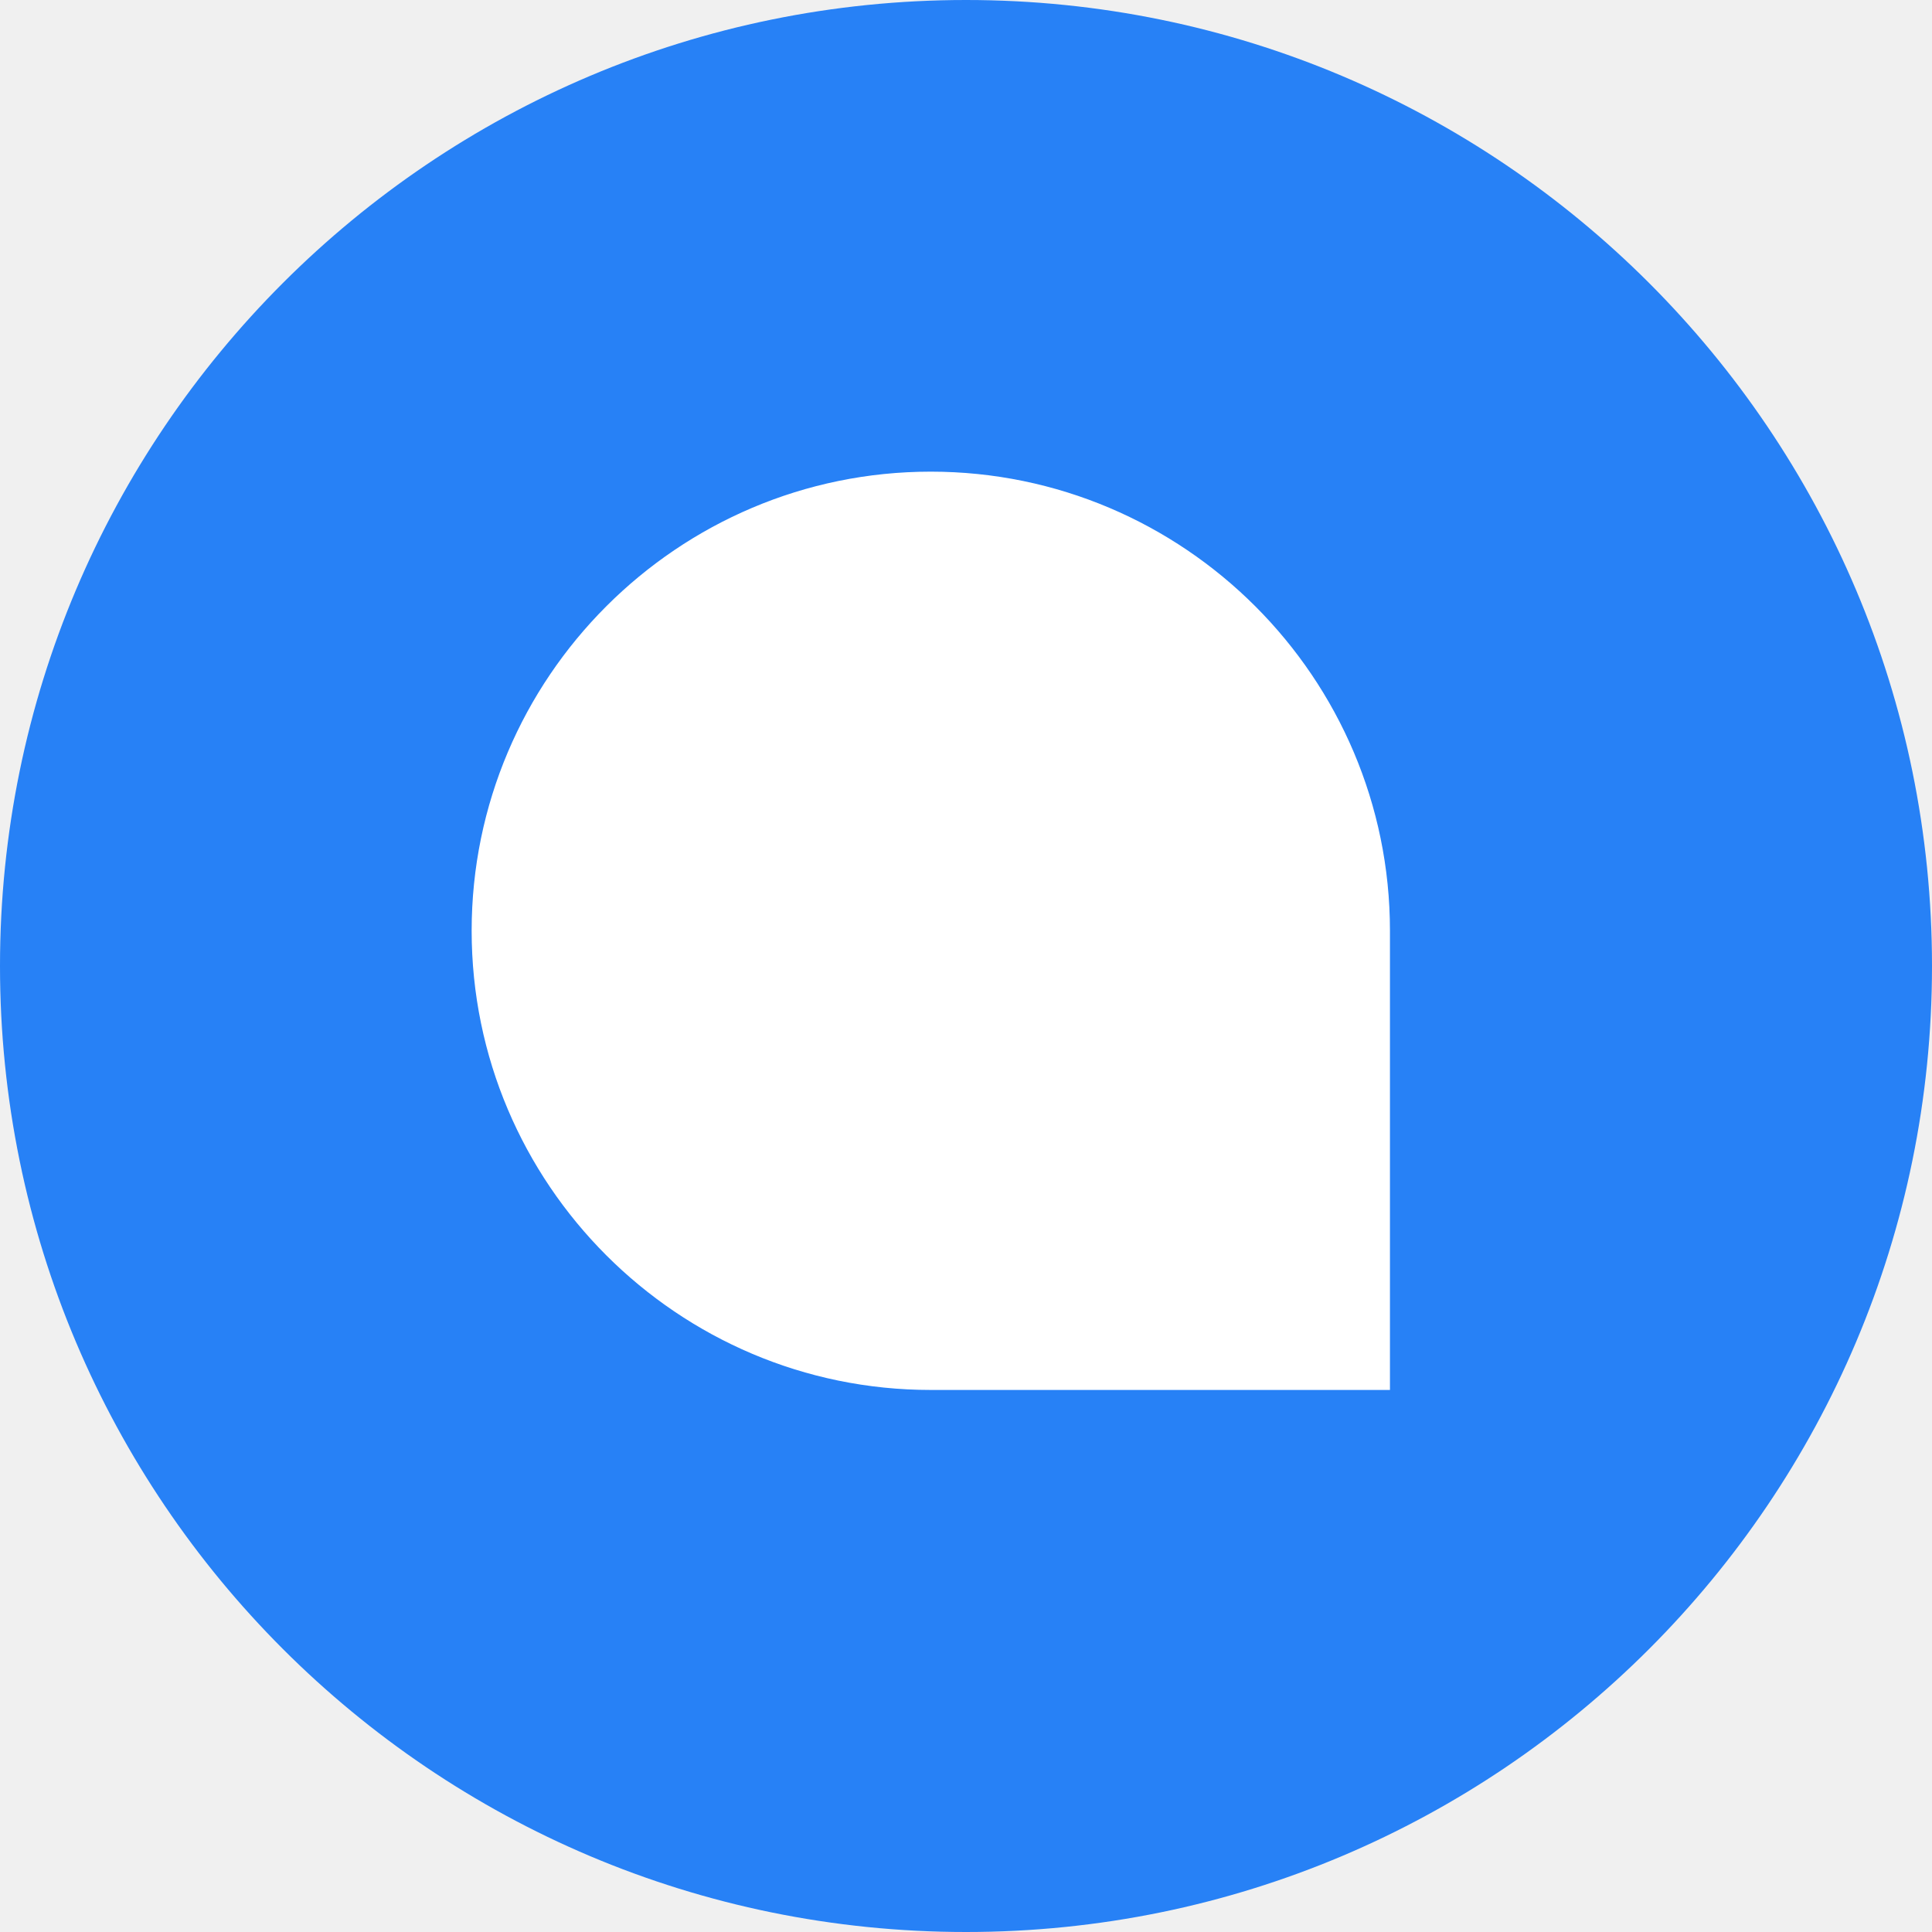
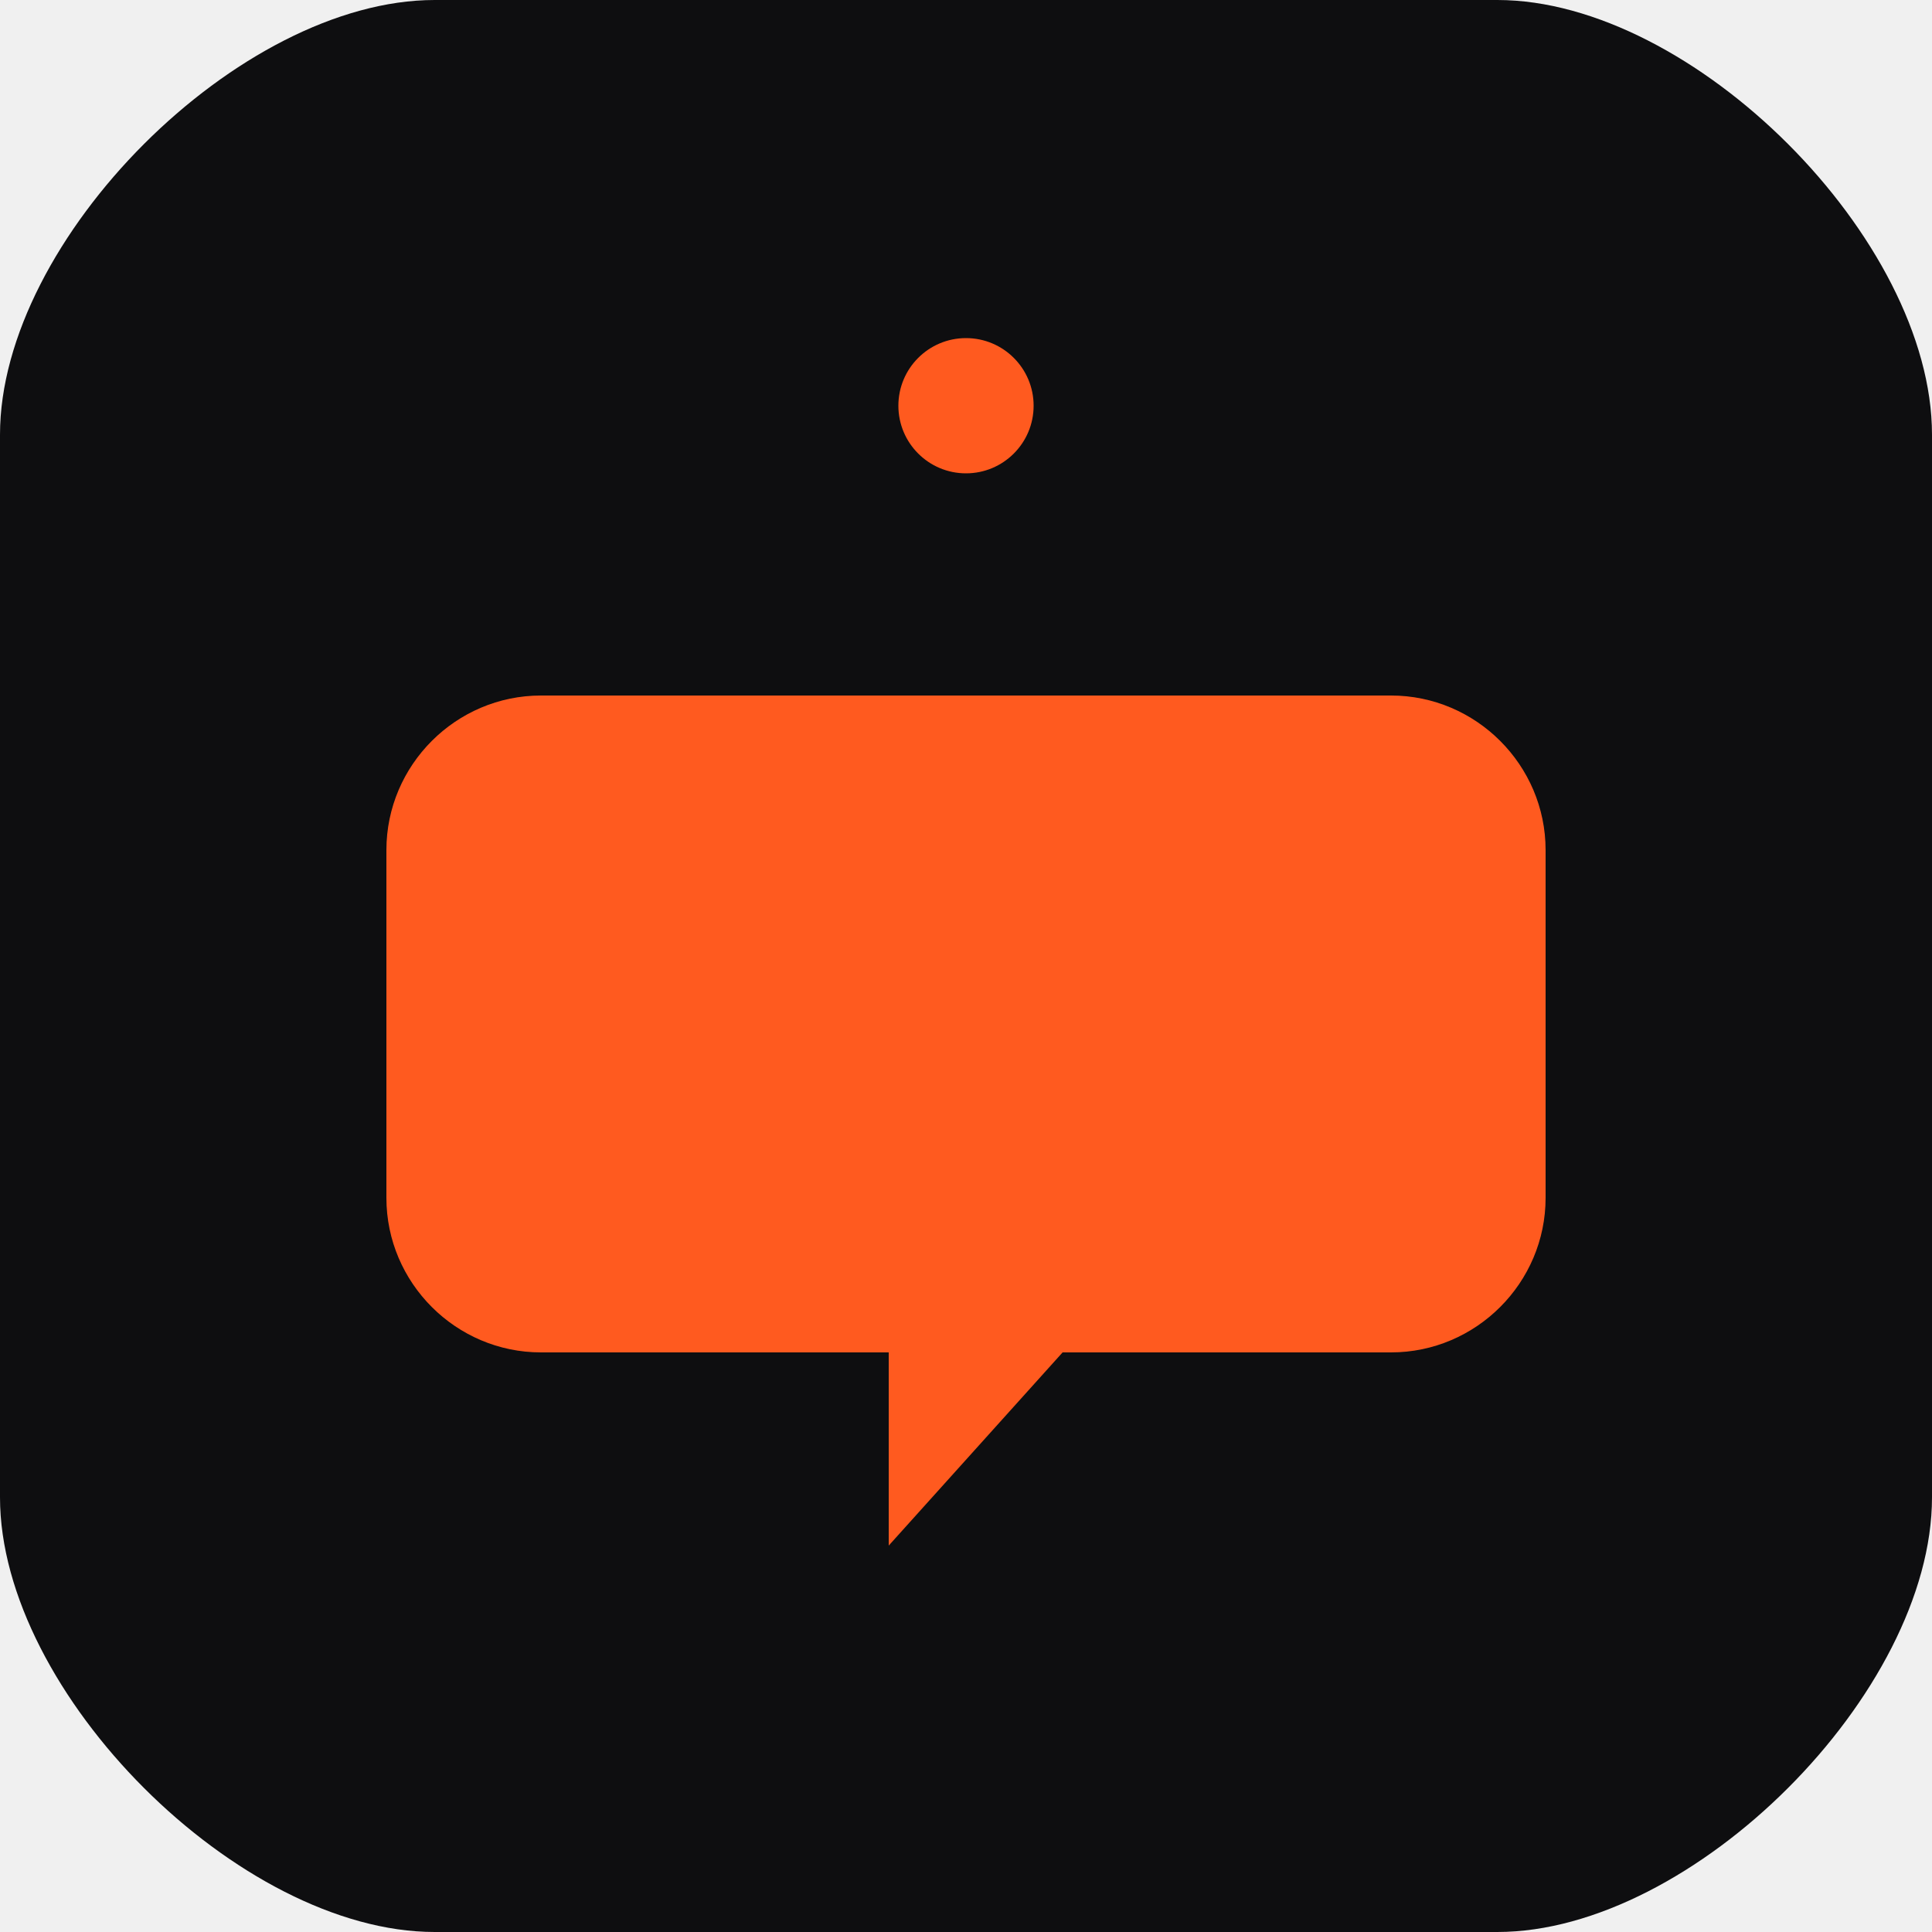
- <svg xmlns="http://www.w3.org/2000/svg" width="16" height="16" viewBox="0 0 16 16" fill="none">
-   <g clip-path="url(#woot-logo-clip-2342424e23u32098)">
-     <path d="M8 16C12.418 16 16 12.418 16 8C16 3.582 12.418 0 8 0C3.582 0 0 3.582 0 8C0 12.418 3.582 16 8 16Z" fill="#2781F6" />
-     <path d="M11.417 11.417H7.708C5.664 11.417 4 9.753 4 7.708C4 5.664 5.664 4 7.708 4C9.753 4 11.417 5.664 11.417 7.708V11.417Z" fill="white" stroke="white" stroke-width="0.188" />
-   </g>
-   <defs>
-     <clipPath id="woot-logo-clip-2342424e23u32098">
-       <rect width="16" height="16" fill="white" />
-     </clipPath>
-   </defs>
+ <svg xmlns="http://www.w3.org/2000/svg" viewBox="0 0 200 200" width="200" height="200">
+   <path d="M 45,0 L 155,0 C 175.25,0 200,24.75 200,45 L 200,155 C 200,175.25 175.25,200 155,200 L 45,200 C 24.75,200 0,175.25 0,155 L 0,45 C 0,24.75 24.75,0 45,0 Z" fill="#0E0E10" />
+   <circle cx="100" cy="42" r="7" fill="#FF5A1F" />
+   <path d="M 56,72 L 144,72 C 152.8,72 160,79.2 160,88 L 160,124 C 160,132.8 152.8,140 144,140 L 110,140 L 92,160 L 92,140 L 56,140 C 47.2,140 40,132.8 40,124 L 40,88 C 40,79.2 47.2,72 56,72 Z" fill="#FF5A1F" />
</svg>
